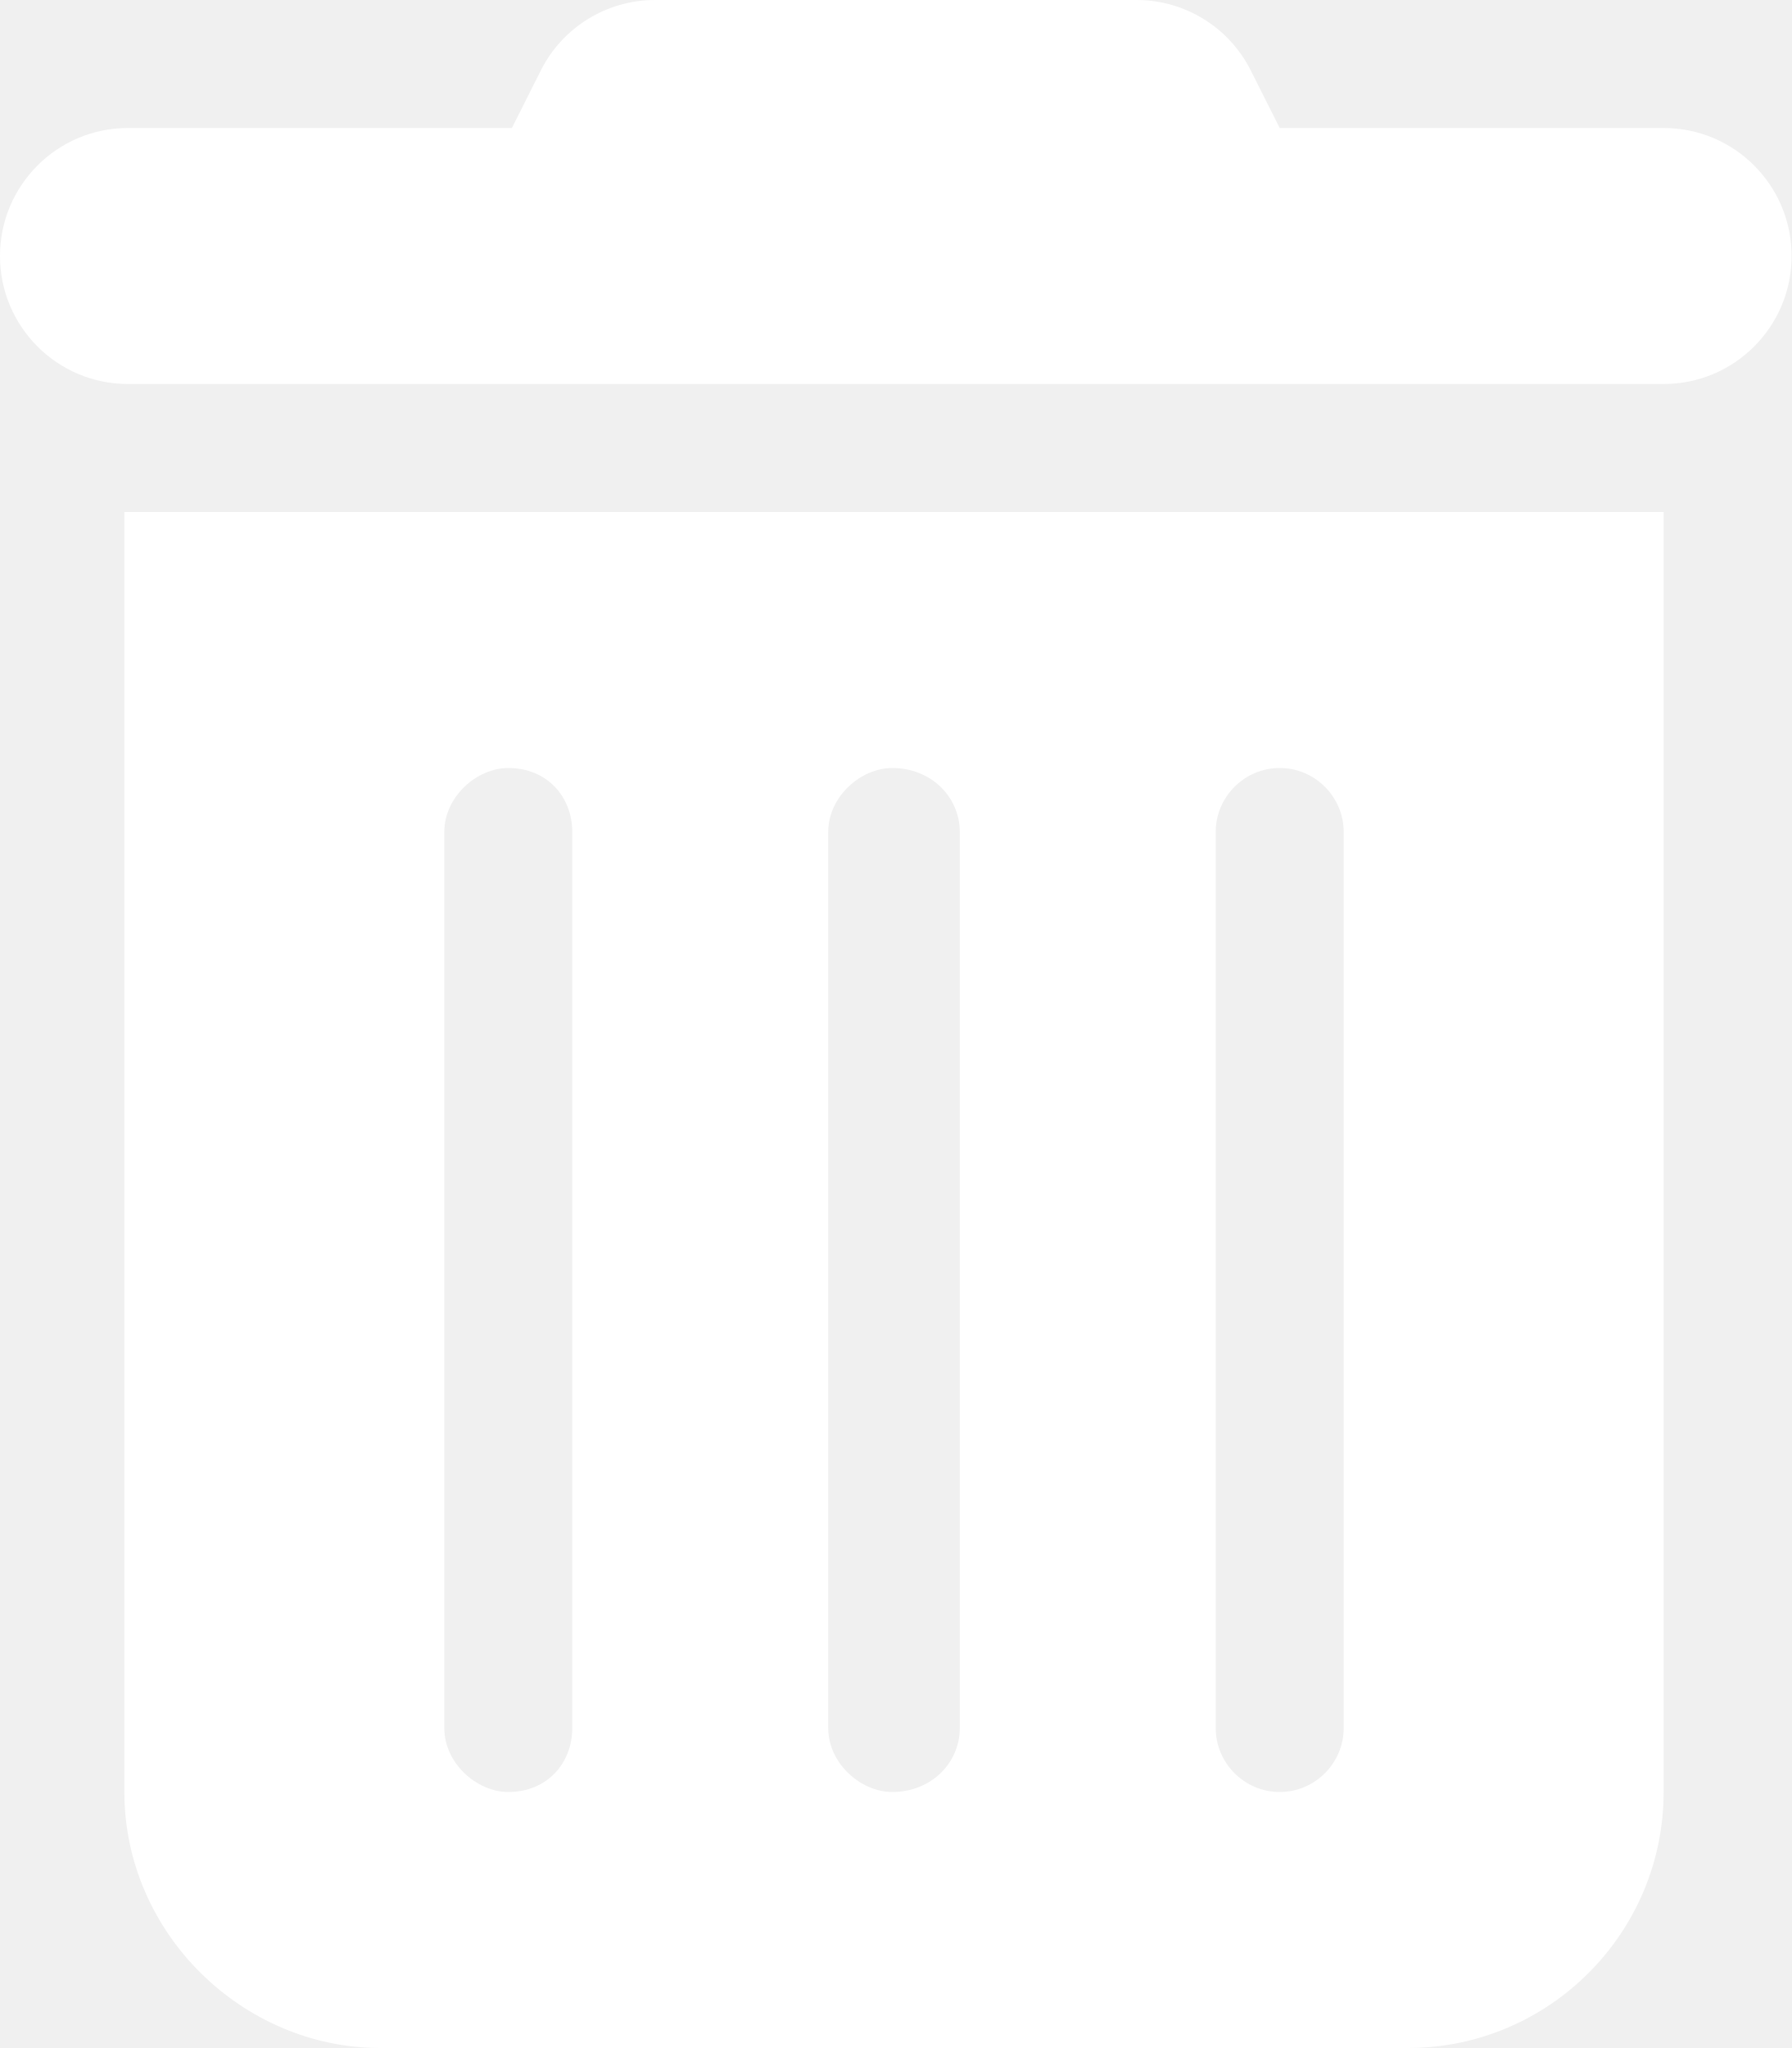
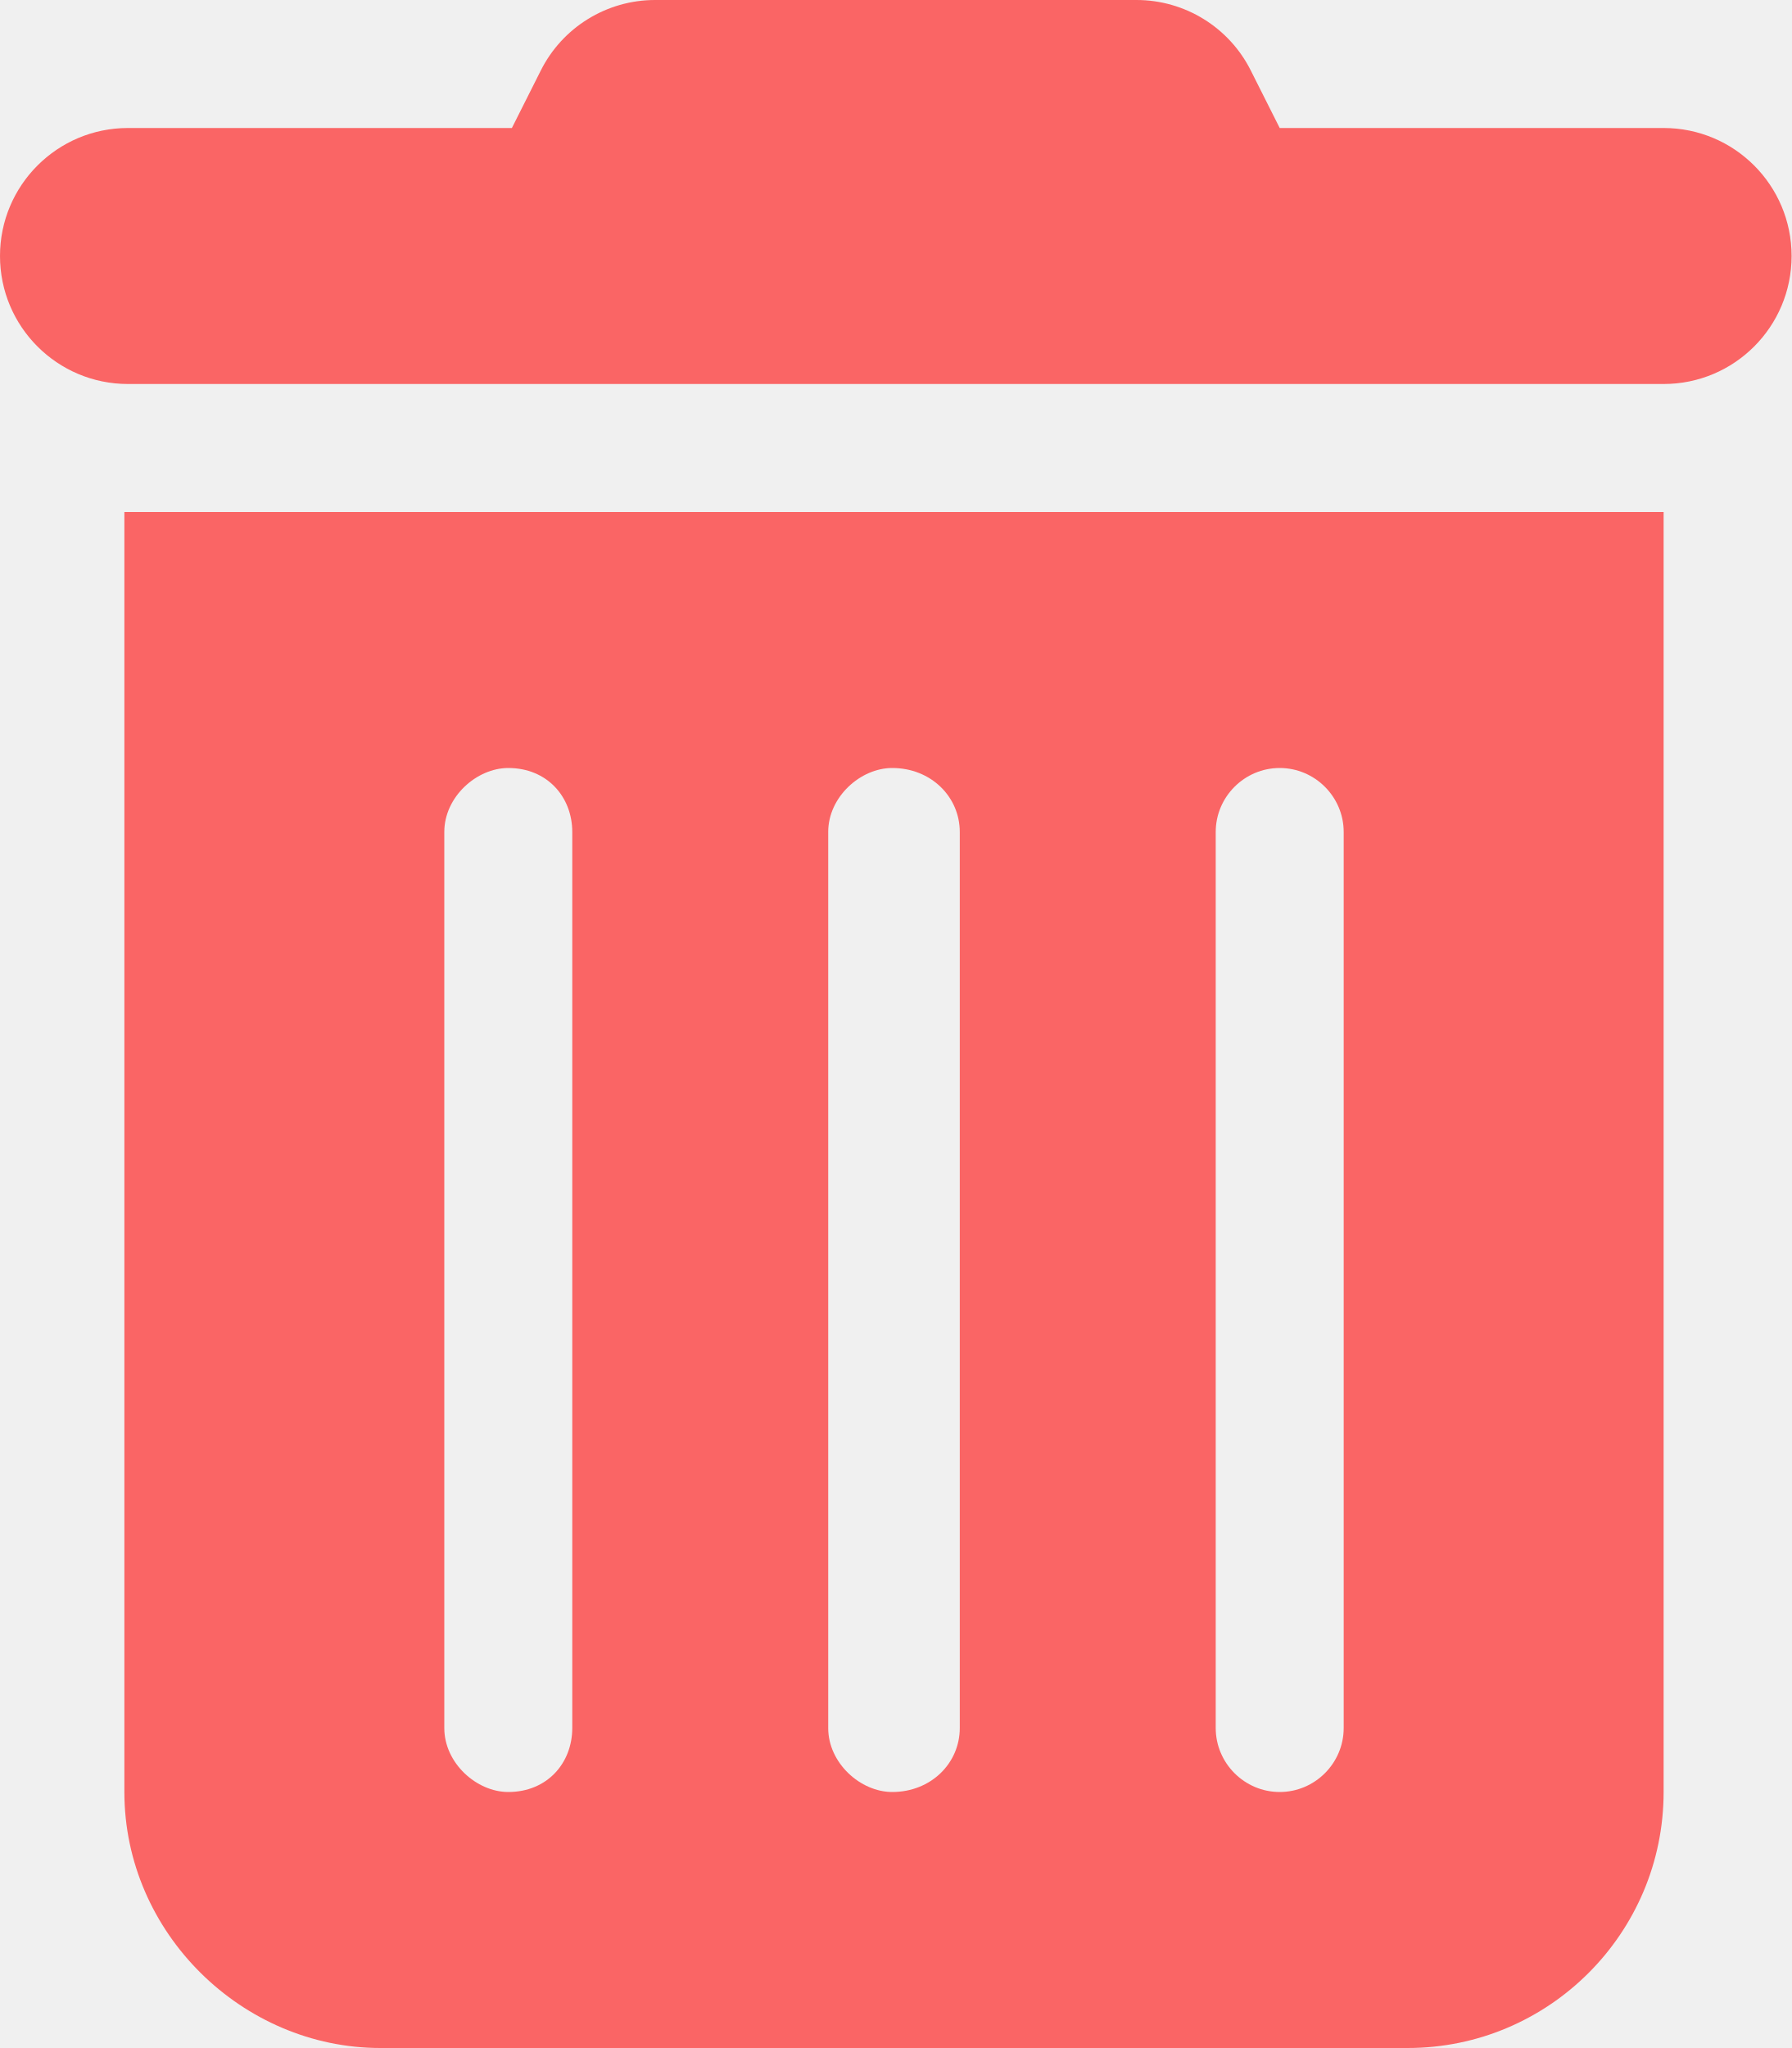
<svg xmlns="http://www.w3.org/2000/svg" viewBox="0 0 448 512">
-   <path fill="#fff" d="M135.2 17.69C140.6 6.848 151.7 0 163.8 0H284.2C296.3 0 307.4 6.848 312.8 17.69L320 32H416C433.7 32 448 46.33 448 64C448 81.67 433.7 96 416 96H32C14.33 96 0 81.67 0 64C0 46.33 14.33 32 32 32H128L135.2 17.69zM31.1 128H416V448C416 483.3 387.3 512 352 512H95.1C60.65 512 31.1 483.3 31.1 448V128zM111.1 208V432C111.1 440.8 119.2 448 127.1 448C136.8 448 143.1 440.8 143.1 432V208C143.1 199.2 136.8 192 127.1 192C119.2 192 111.1 199.2 111.1 208zM207.1 208V432C207.1 440.8 215.2 448 223.1 448C232.8 448 240 440.8 240 432V208C240 199.2 232.8 192 223.1 192C215.2 192 207.1 199.2 207.1 208zM304 208V432C304 440.8 311.2 448 320 448C328.8 448 336 440.8 336 432V208C336 199.2 328.8 192 320 192C311.2 192 304 199.2 304 208z" />
+   <path fill="#fa6565" d="M135.2 17.69C140.6 6.848 151.7 0 163.8 0H284.2C296.3 0 307.4 6.848 312.8 17.69L320 32H416C433.7 32 448 46.33 448 64C448 81.67 433.7 96 416 96H32C14.33 96 0 81.67 0 64C0 46.33 14.33 32 32 32H128L135.2 17.69zM31.1 128H416V448C416 483.3 387.3 512 352 512H95.1C60.65 512 31.1 483.3 31.1 448V128zM111.1 208V432C111.1 440.8 119.2 448 127.1 448C136.8 448 143.1 440.8 143.1 432V208C143.1 199.2 136.8 192 127.1 192C119.2 192 111.1 199.2 111.1 208zM207.1 208V432C207.1 440.8 215.2 448 223.1 448C232.8 448 240 440.8 240 432V208C240 199.2 232.8 192 223.1 192C215.2 192 207.1 199.2 207.1 208zM304 208V432C304 440.8 311.2 448 320 448C328.8 448 336 440.8 336 432V208C336 199.2 328.8 192 320 192C311.2 192 304 199.2 304 208z" />
</svg>
